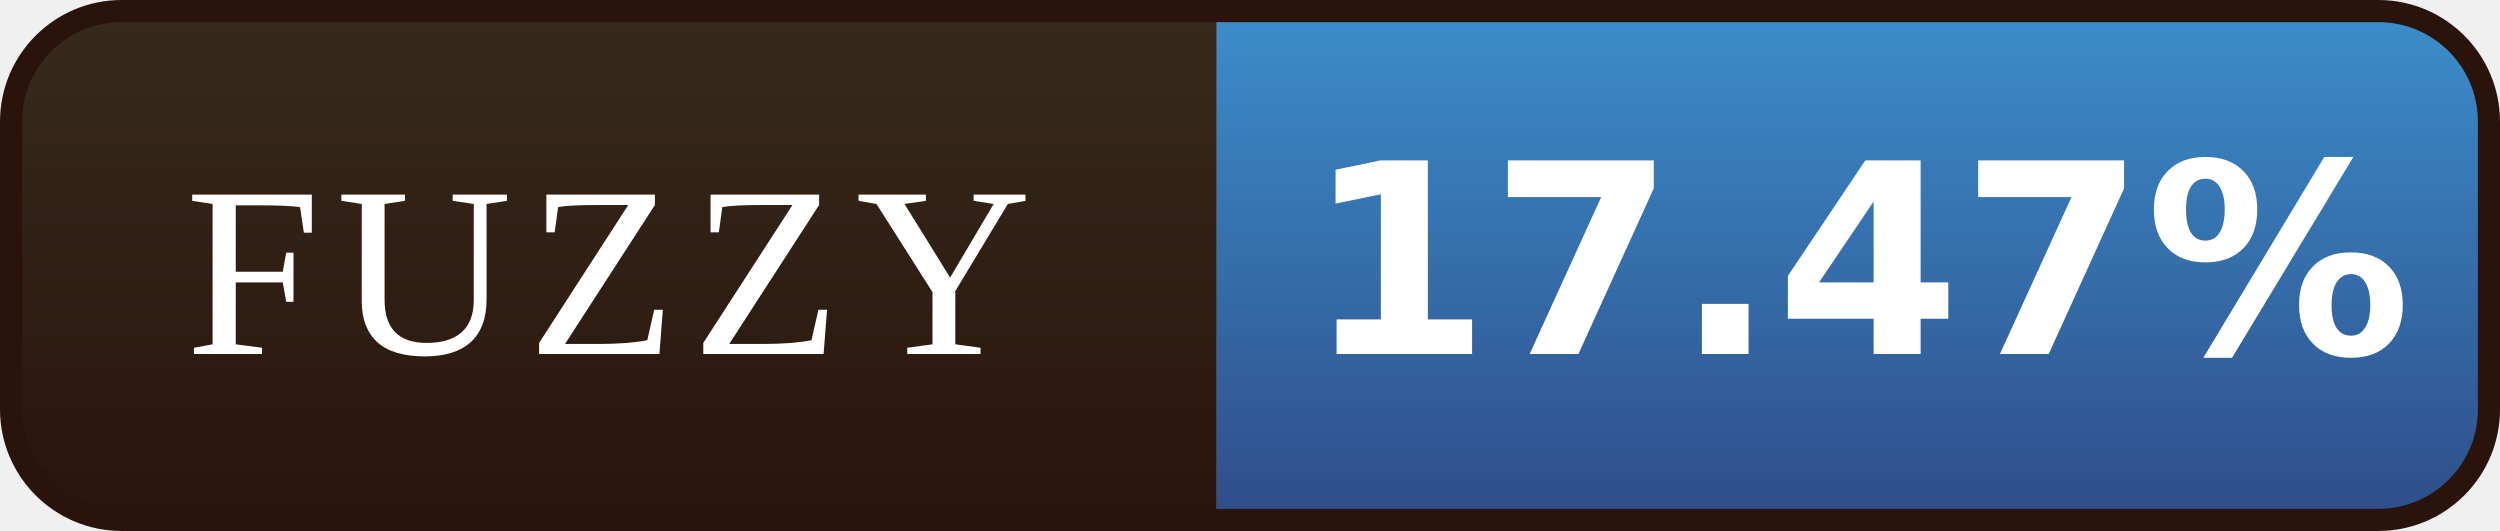
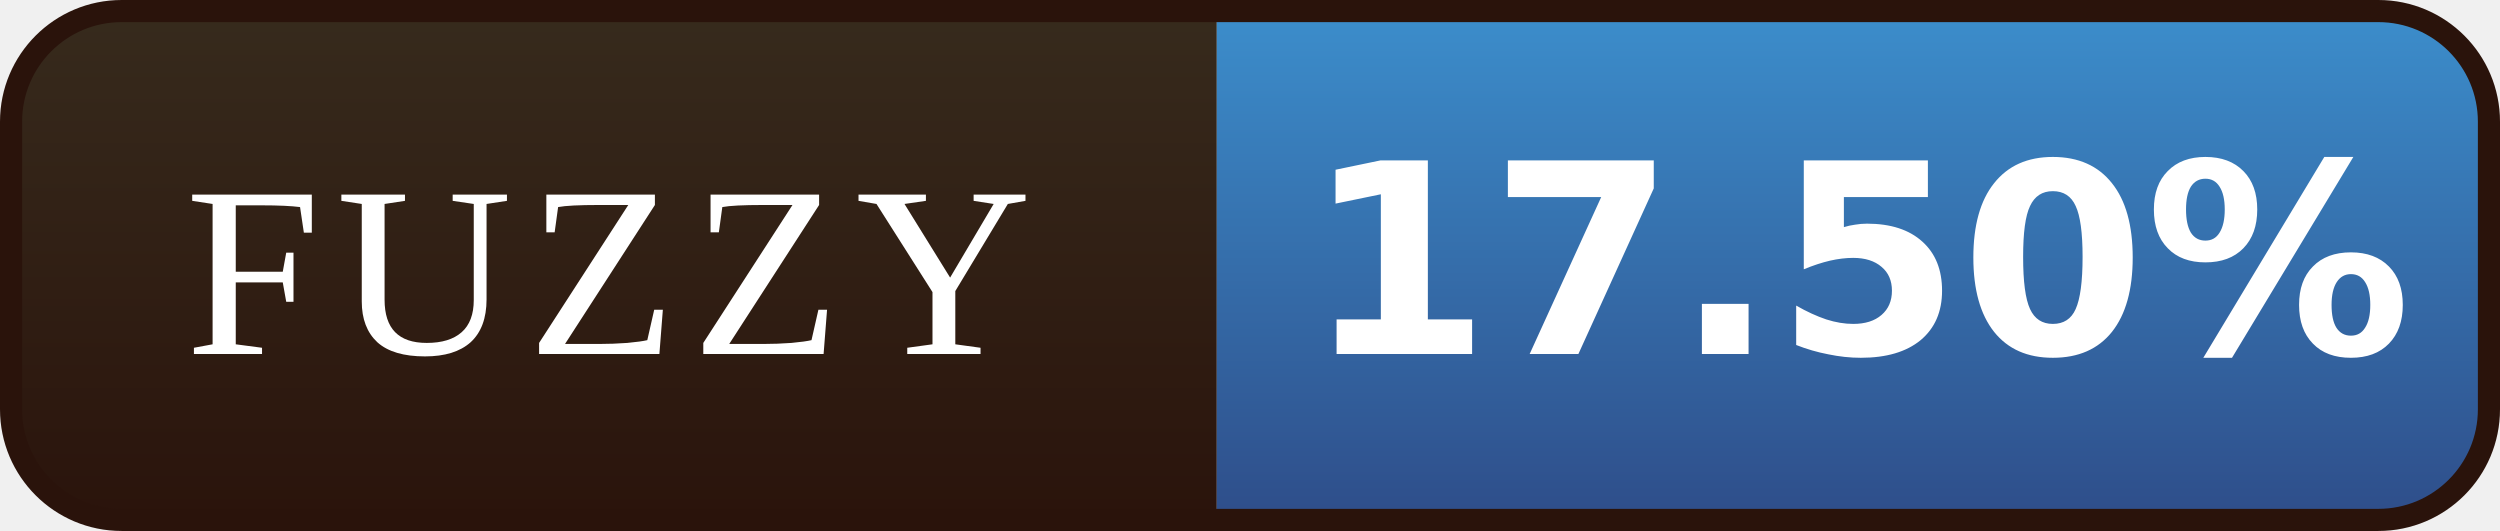
- <svg xmlns="http://www.w3.org/2000/svg" width="113" height="24" viewBox="0 0 113 24" role="img" aria-label="FUZZY: 17.47%">
+ <svg xmlns="http://www.w3.org/2000/svg" width="113" height="24" viewBox="0 0 113 24" role="img" aria-label="FUZZY: 17.50%">
  <defs>
    <linearGradient id="l" x1="0" y1="0" x2="0" y2="1">
      <stop offset="0" stop-color="#372B1D" />
      <stop offset="1" stop-color="#2A130B" />
    </linearGradient>
    <linearGradient id="v" x1="0" y1="0" x2="0" y2="1">
      <stop offset="0" stop-color="#3C8FCD" />
      <stop offset="1" stop-color="#2E4C88" />
    </linearGradient>
    <clipPath id="r">
      <rect x="0.5" y="0.5" width="112" height="23" rx="5" />
    </clipPath>
  </defs>
  <g clip-path="url(#r)">
    <rect width="55" height="24" fill="url(#l)" />
    <rect x="55" width="58" height="24" fill="url(#v)" />
  </g>
  <rect x="0.5" y="0.5" width="112" height="23" rx="5" fill="none" stroke="#2A130B" />
  <g font-family="Georgia,'Times New Roman',serif" font-size="11" letter-spacing="0.7" fill="#FFFFFF" text-anchor="middle">
    <text x="27.5" y="16">FUZZY</text>
  </g>
  <g font-family="Verdana,'DejaVu Sans',sans-serif" font-size="12" font-weight="bold" fill="#FFFFFF" text-anchor="middle">
-     <text x="84.0" y="16">17.47%</text>
+     <text x="84.0" y="16">17.50%</text>
  </g>
</svg>
